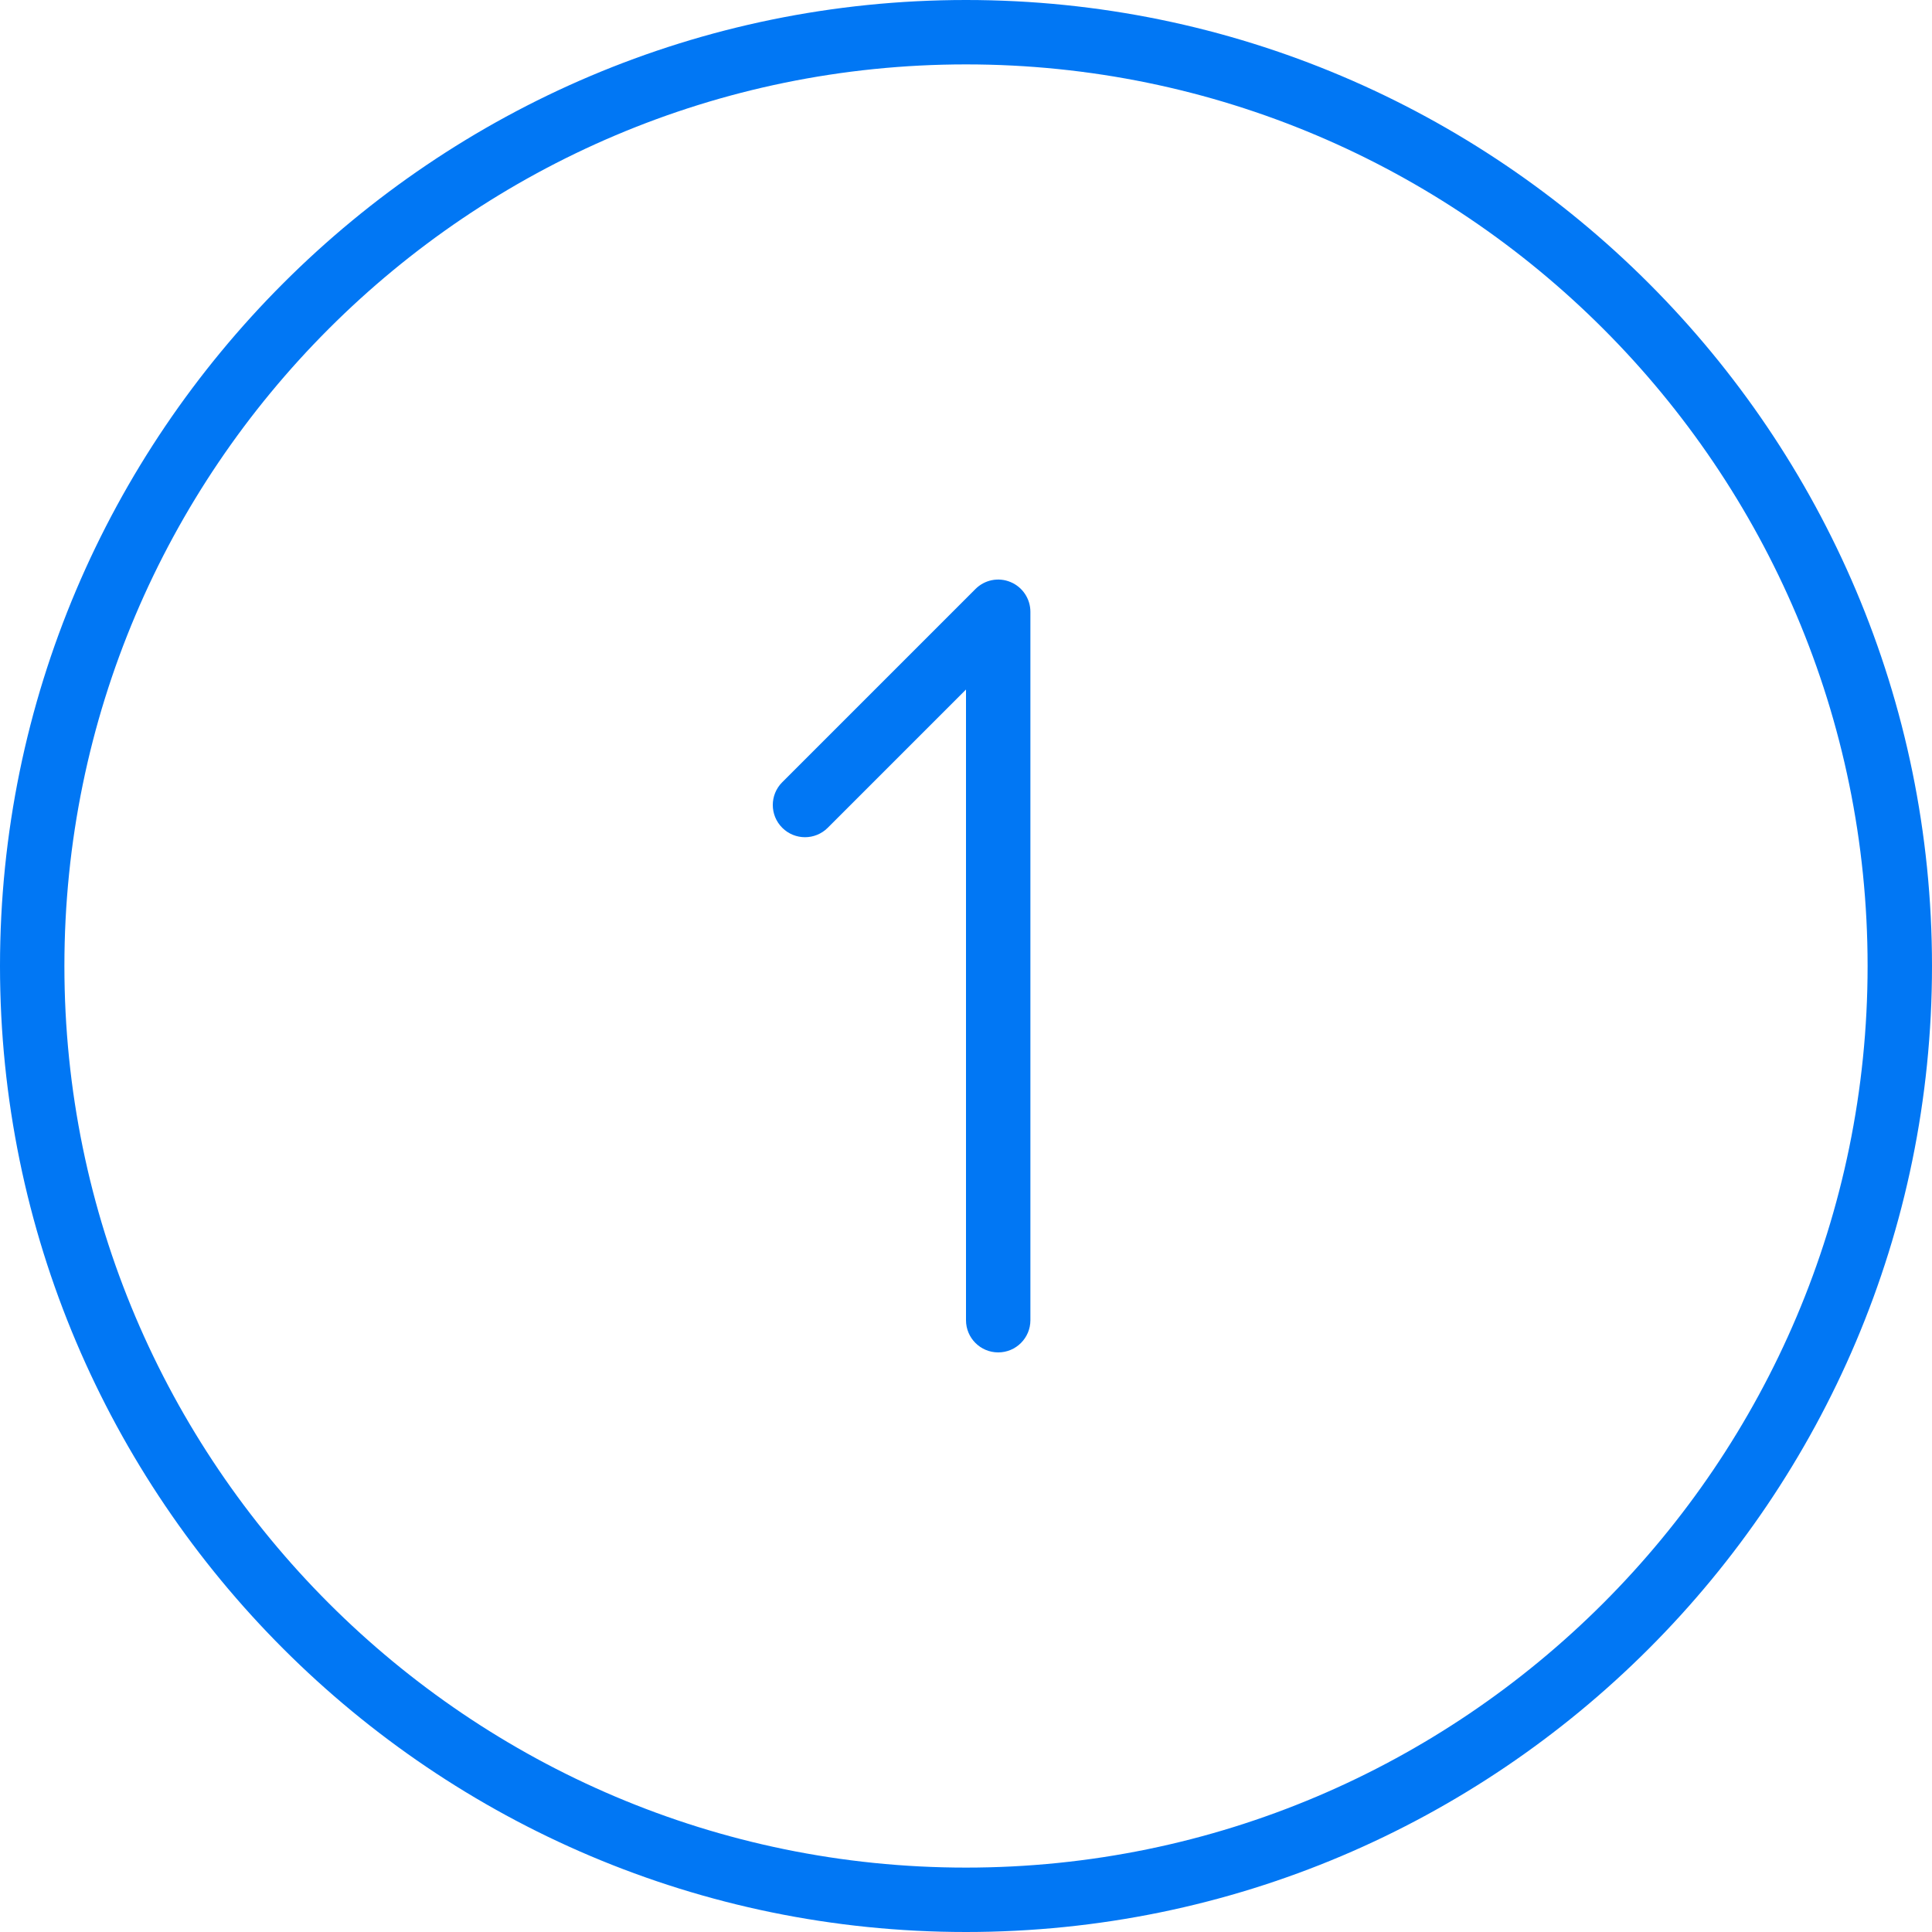
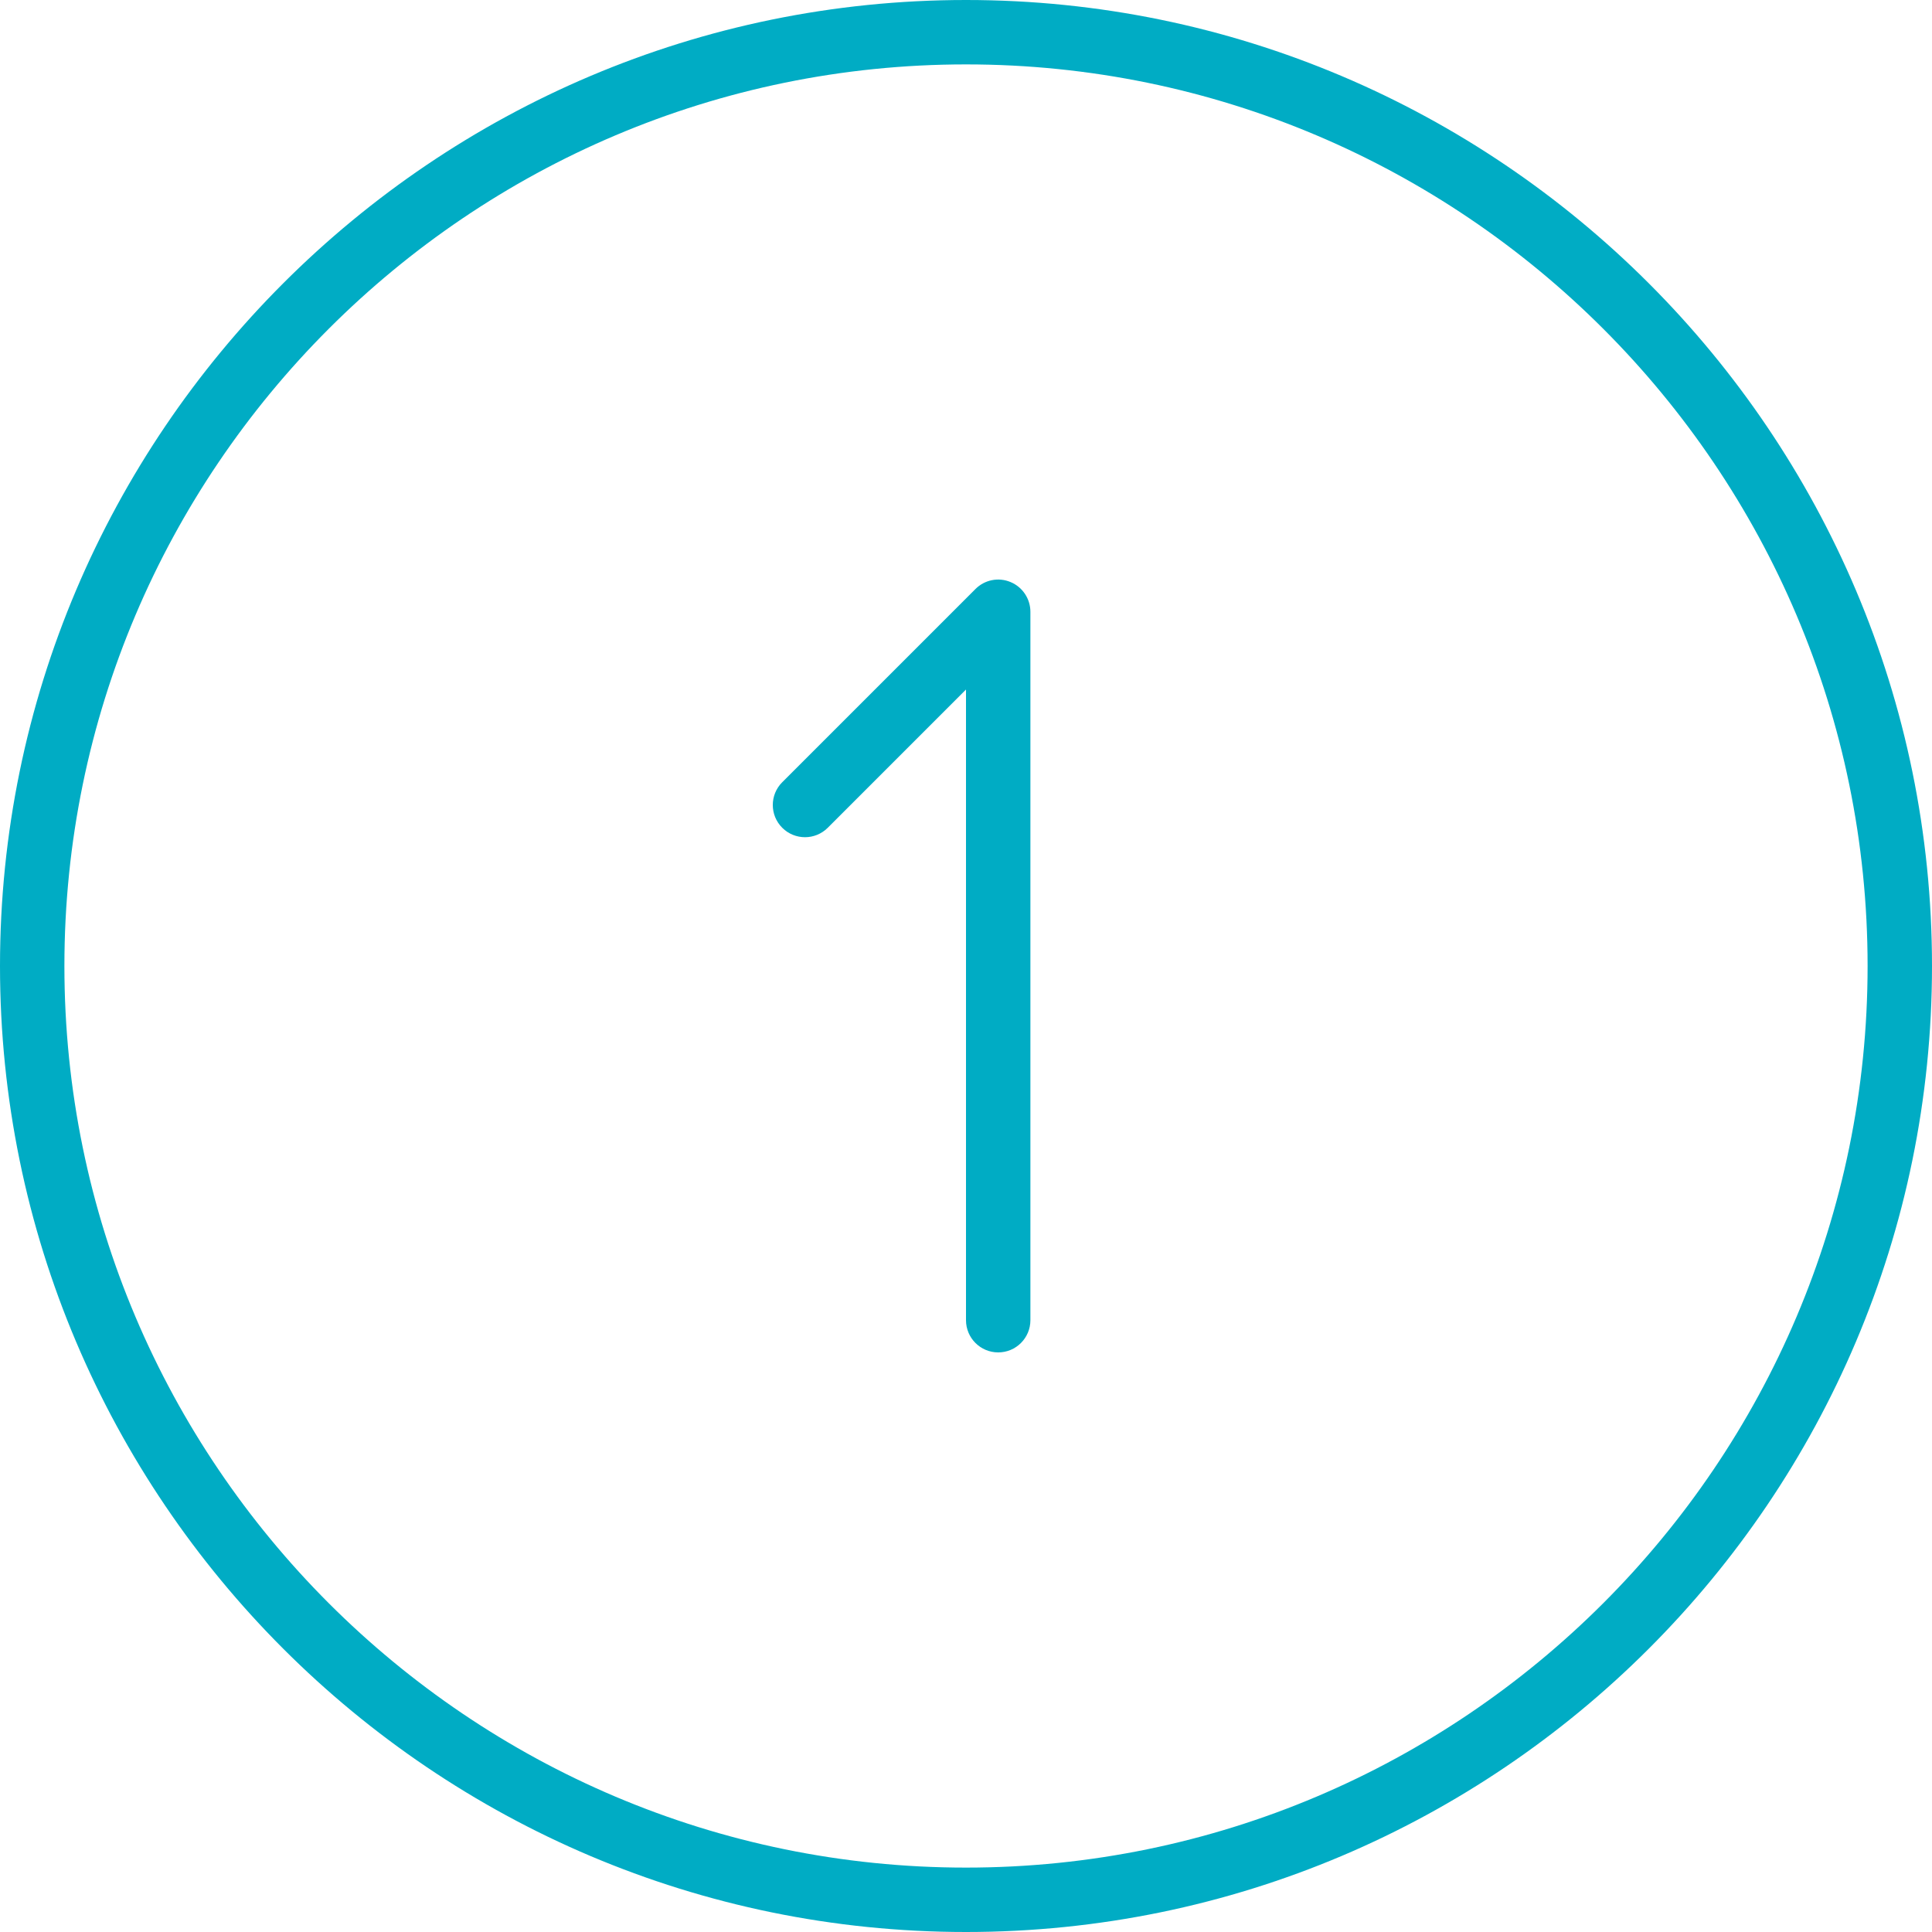
<svg xmlns="http://www.w3.org/2000/svg" height="128px" version="1.1" viewBox="0 0 60 60" width="128px">
  <defs />
  <g fill="none" fill-rule="evenodd" id="People" stroke="none" stroke-width="1">
-     <g fill="#0177f4" id="Icon-71">
+     <g fill="#00acc4" id="Icon-71">
      <path d="M32,19 L32,41 C32,41.553 31.552,42 31,42 C30.448,42 30,41.553 30,41 L30,21.414 L25.707,25.707 C25.316,26.098 24.684,26.098 24.293,25.707 C23.902,25.316 23.902,24.684 24.293,24.293 L30.293,18.293 C30.579,18.006 31.008,17.919 31.383,18.076 C31.756,18.23 32,18.596 32,19 M30,58 C14.561,58 2,45.439 2,30 C2,14.561 14.561,2 30,2 C45.439,2 58,14.561 58,30 C58,45.439 45.439,58 30,58 M30,0 C13.458,0 0,13.458 0,30 C0,46.542 13.458,60 30,60 C46.542,60 60,46.542 60,30 C60,13.458 46.542,0 30,0" id="number-one" />
    </g>
  </g>
</svg>
